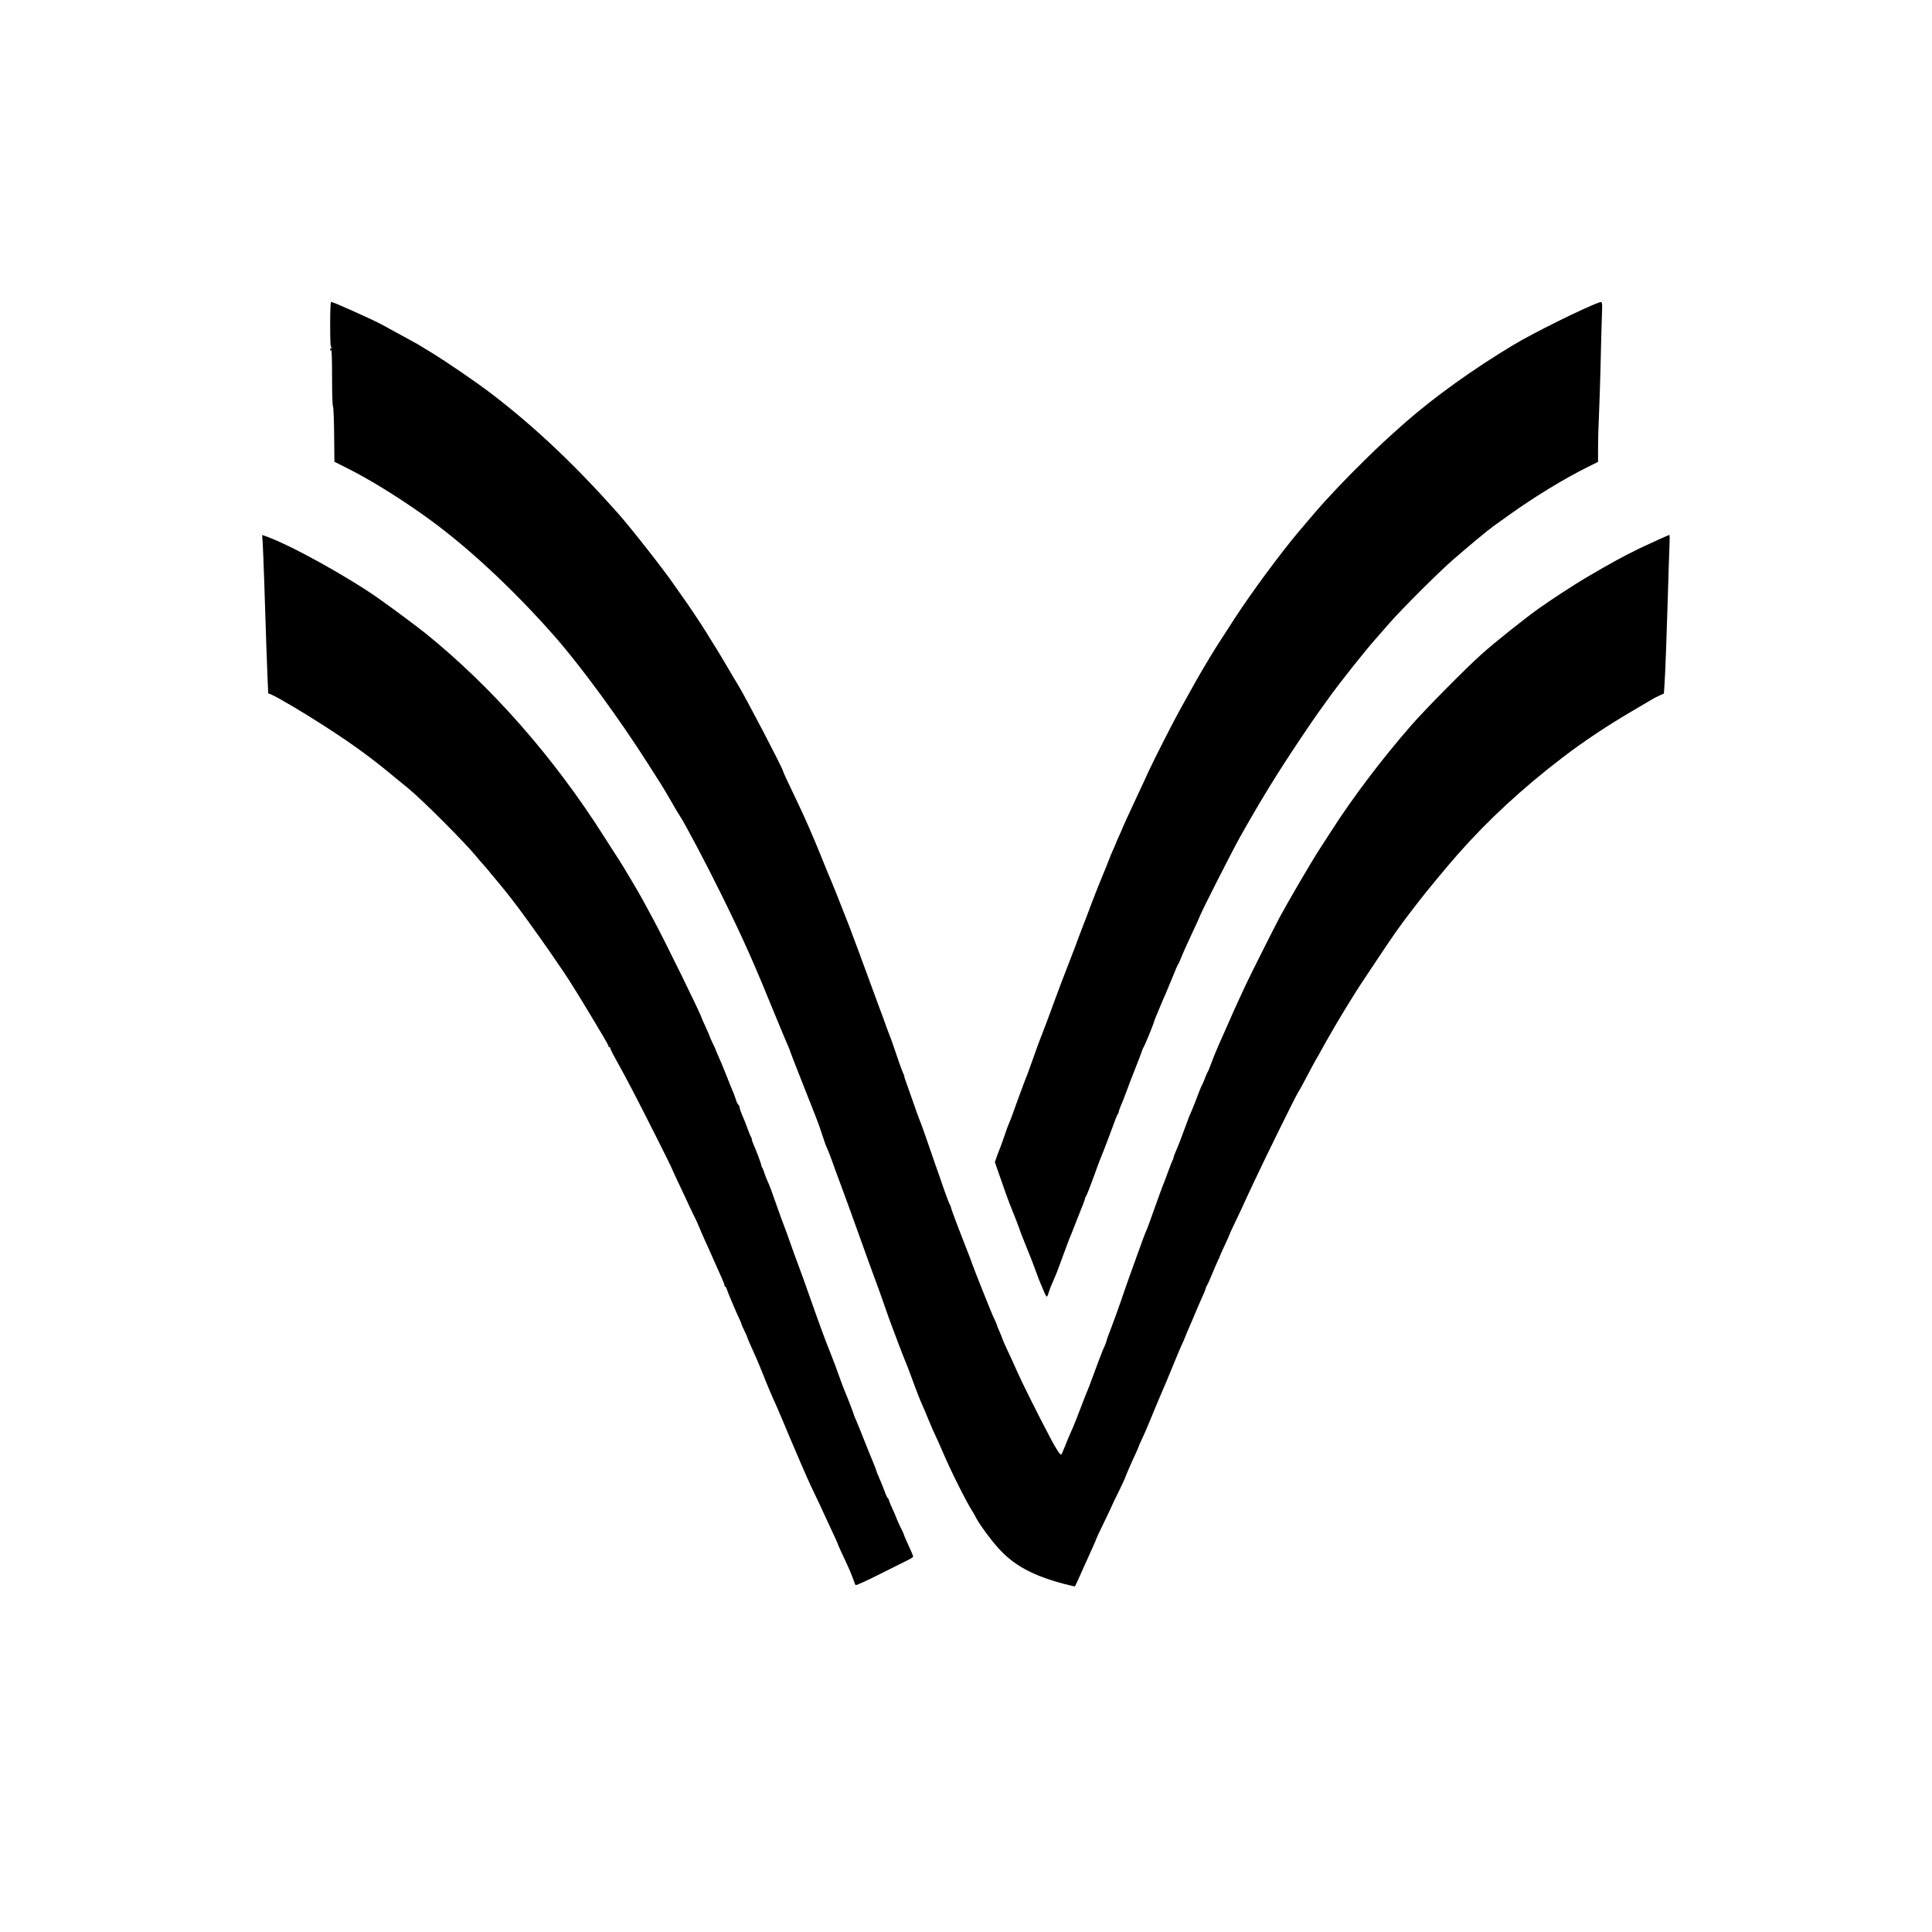
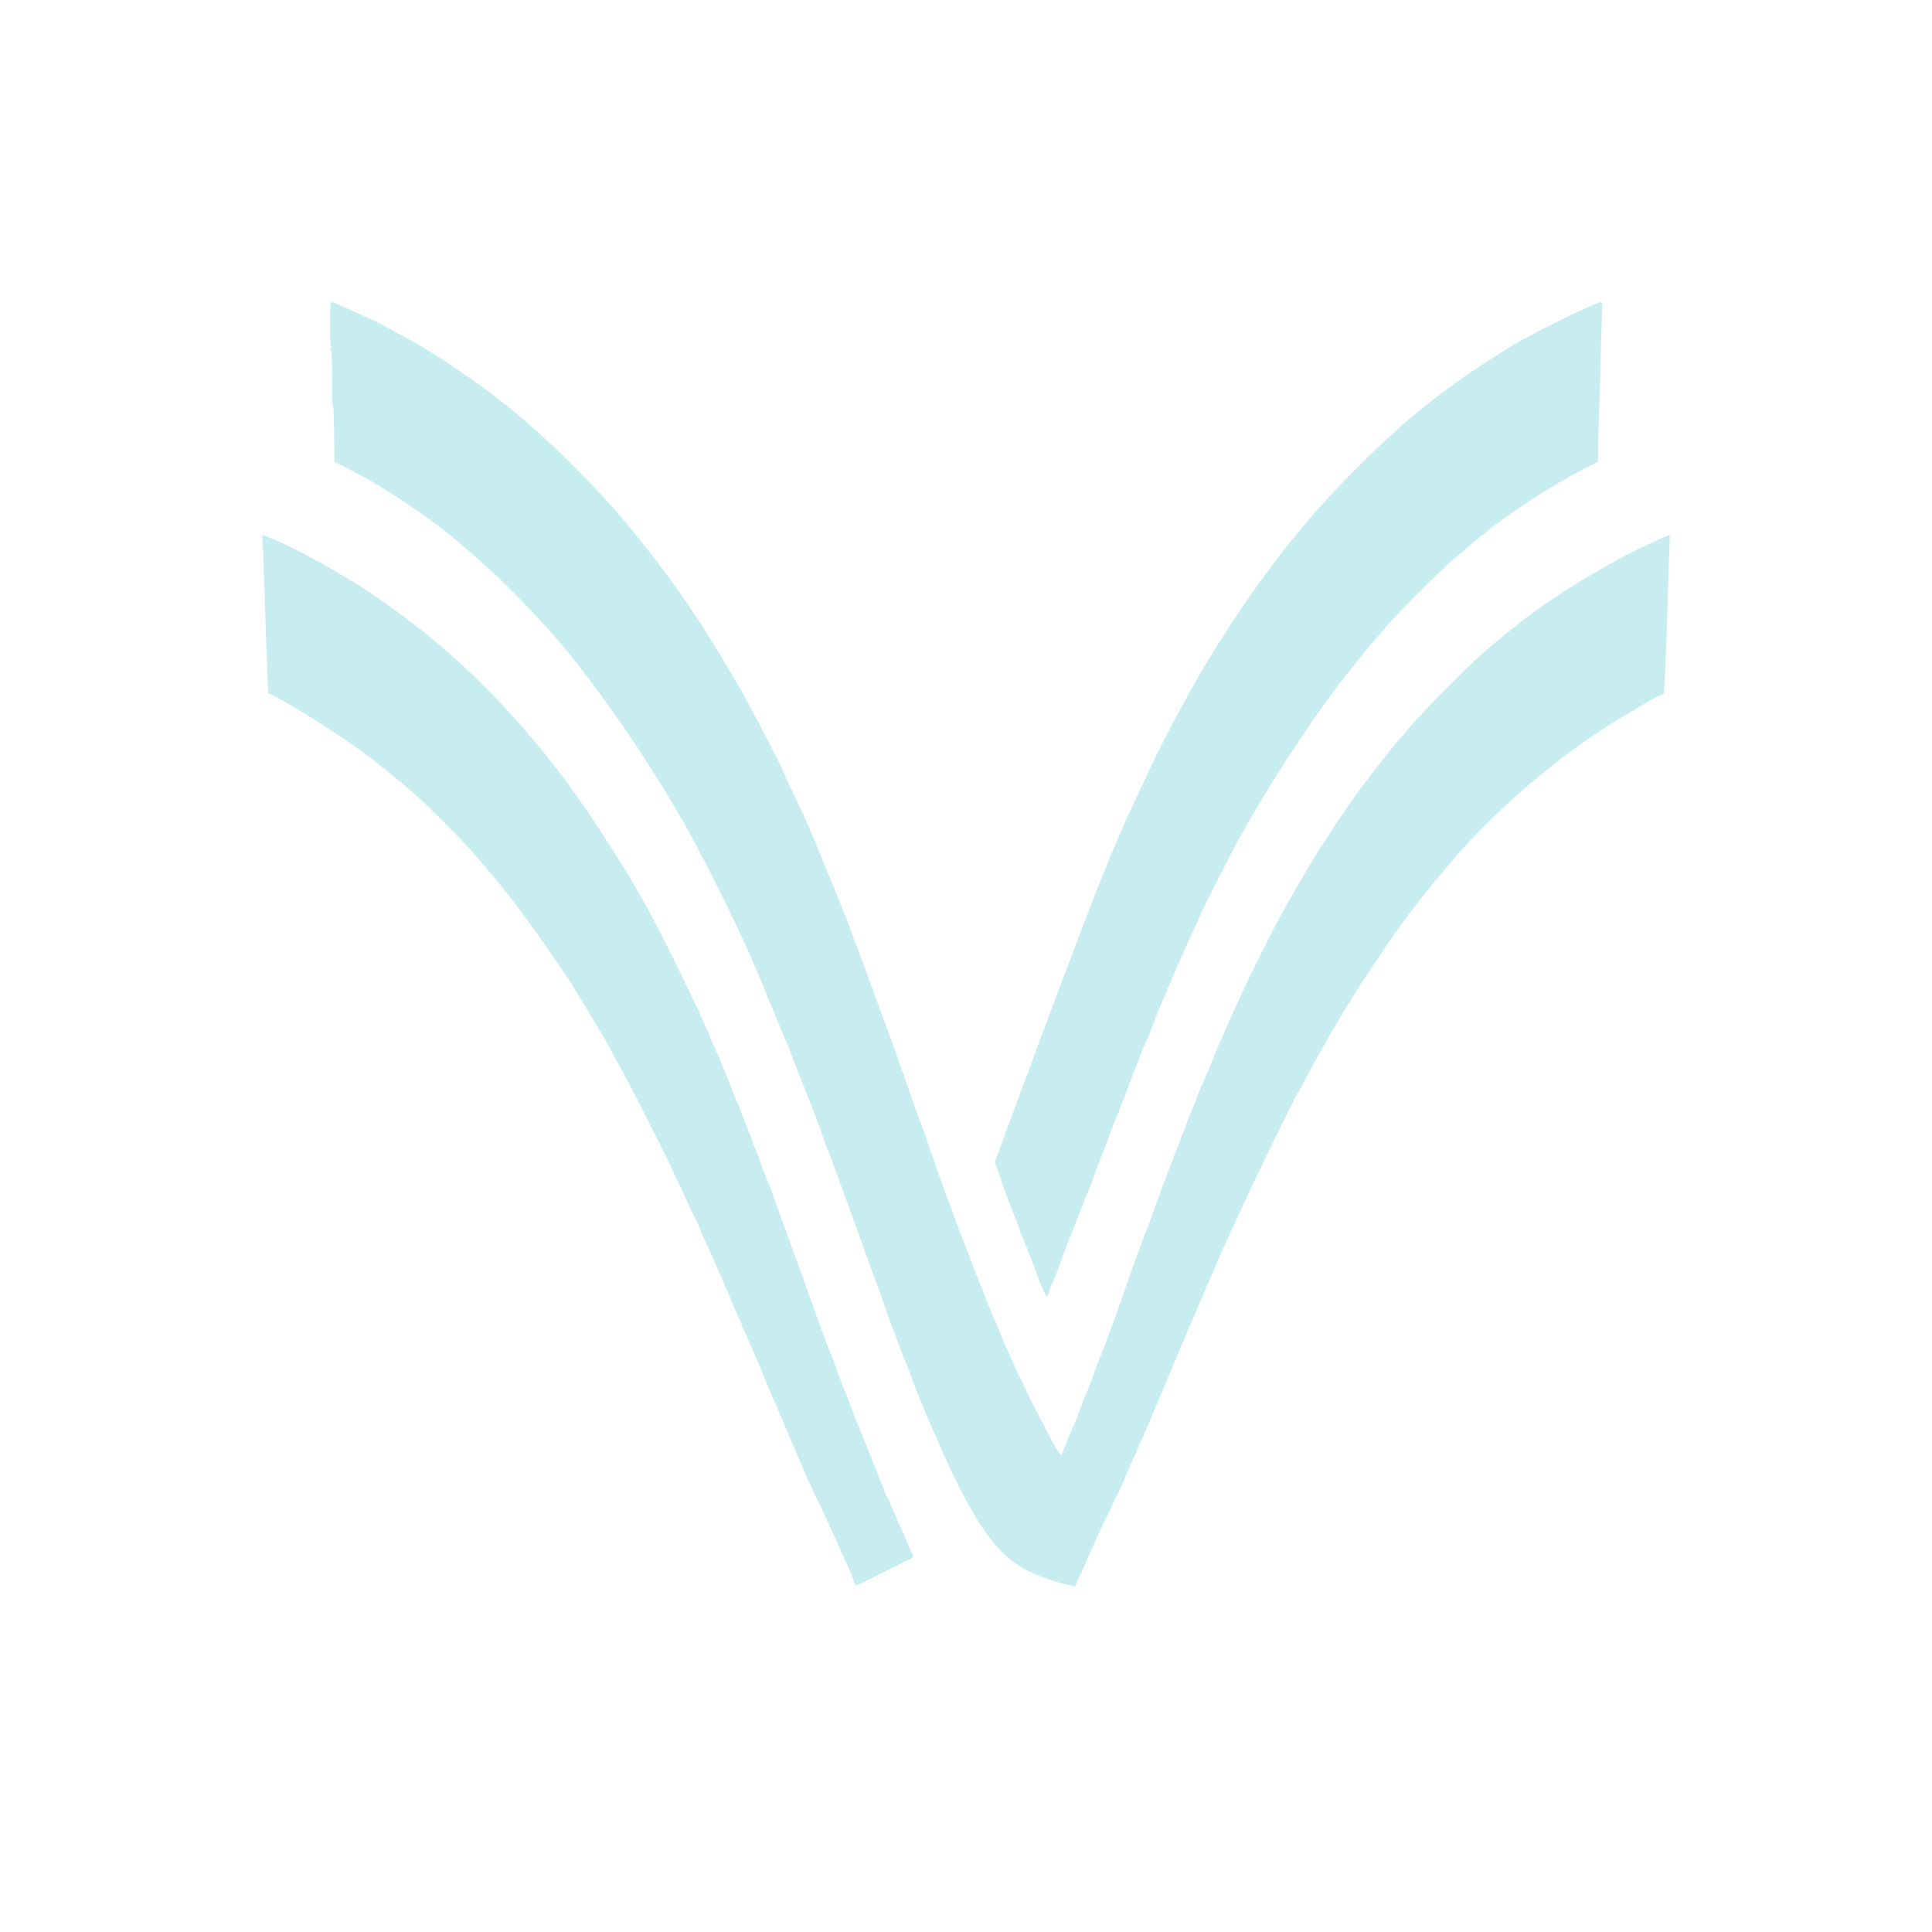
<svg xmlns="http://www.w3.org/2000/svg" version="1.0" width="2048pt" height="2048pt" viewBox="0 0 2048 2048" preserveAspectRatio="xMidYMid meet">
-   <g transform="translate(0,2048) scale(0.1,-0.1)" fill="#000000" stroke="none">
+   <g transform="translate(0,2048) scale(0.1,-0.1)" fill="#c8edf0" stroke="none">
    <path d="M3500 17041 c0 -182 3 -241 13 -244 10 -4 10 -6 0 -6 -7 -1 -13 -9 -13 -18 0 -15 2 -16 10 -3 6 10 10 -87 10 -283 0 -171 4 -306 10 -316 5 -10 11 -146 12 -302 l3 -284 120 -60 c237 -118 523 -293 810 -495 450 -316 960 -788 1417 -1310 273 -313 674 -861 971 -1327 48 -76 112 -176 142 -223 29 -47 82 -134 116 -195 34 -60 70 -121 80 -135 56 -82 288 -521 452 -855 233 -473 337 -708 576 -1295 39 -96 76 -184 81 -195 24 -53 70 -164 70 -170 0 -3 43 -115 96 -248 53 -133 107 -271 121 -307 14 -36 39 -99 55 -140 17 -41 46 -122 64 -180 19 -58 38 -114 44 -125 19 -42 44 -104 90 -235 27 -74 64 -175 83 -225 36 -95 64 -175 203 -560 47 -132 108 -301 136 -375 28 -74 72 -198 99 -275 26 -77 63 -180 82 -230 19 -49 55 -146 81 -215 26 -69 54 -139 61 -156 8 -17 37 -91 64 -165 49 -136 106 -281 121 -310 5 -9 33 -77 64 -152 31 -74 64 -151 74 -169 9 -18 44 -96 77 -173 82 -193 247 -523 312 -624 8 -12 29 -48 45 -80 42 -76 147 -219 233 -314 161 -180 367 -291 694 -377 63 -16 116 -28 116 -27 4 6 51 108 108 237 36 80 77 171 91 202 14 31 26 60 26 63 0 4 38 85 85 181 47 97 85 178 85 180 0 3 29 64 65 135 35 72 67 140 71 152 8 26 73 176 115 264 16 35 29 65 29 68 0 3 15 38 34 78 19 40 50 110 69 157 49 120 142 342 160 382 9 18 52 122 97 232 45 109 85 206 90 215 5 9 21 45 36 81 14 36 32 79 39 95 14 30 65 150 92 215 8 19 21 49 28 65 45 99 65 147 65 156 0 5 6 20 14 32 8 12 35 72 59 132 25 61 53 124 61 140 9 17 16 33 16 37 0 3 23 54 50 112 28 58 50 109 50 112 0 4 22 52 49 108 27 56 60 126 74 156 58 127 102 221 144 310 126 269 439 903 463 940 10 14 41 70 70 125 70 133 121 228 130 240 4 6 23 39 42 75 38 70 40 73 145 255 72 125 236 391 283 460 15 22 88 132 163 245 170 256 241 357 342 489 44 57 89 115 100 130 68 90 304 376 419 506 323 366 685 700 1111 1026 221 169 479 341 750 499 88 51 176 103 195 115 19 12 56 31 81 42 l47 21 6 88 c9 125 24 538 36 949 5 193 13 416 16 498 4 81 4 147 1 147 -7 0 -208 -91 -317 -143 -167 -81 -322 -166 -575 -315 -99 -58 -351 -222 -479 -312 -153 -108 -475 -364 -622 -496 -169 -151 -595 -582 -745 -754 -302 -345 -621 -766 -844 -1115 -32 -49 -81 -126 -110 -170 -29 -44 -76 -120 -106 -170 -29 -49 -60 -101 -68 -115 -9 -14 -21 -34 -27 -45 -6 -11 -35 -60 -64 -110 -54 -92 -119 -206 -173 -305 -54 -100 -342 -674 -371 -740 -16 -36 -46 -101 -67 -145 -32 -69 -68 -149 -136 -305 -9 -19 -27 -60 -40 -90 -14 -30 -31 -68 -38 -85 -22 -49 -65 -156 -86 -214 -10 -30 -23 -59 -28 -65 -4 -6 -18 -38 -30 -71 -13 -33 -26 -64 -31 -70 -4 -5 -24 -55 -45 -110 -20 -55 -46 -120 -57 -145 -32 -72 -35 -80 -73 -185 -40 -111 -78 -208 -106 -272 -11 -24 -19 -47 -19 -53 0 -6 -4 -18 -9 -28 -6 -9 -24 -55 -41 -102 -17 -47 -35 -94 -39 -105 -23 -54 -85 -225 -129 -350 -27 -77 -56 -156 -64 -175 -21 -47 -49 -121 -102 -270 -24 -69 -61 -170 -81 -225 -20 -55 -59 -167 -87 -250 -28 -82 -75 -212 -104 -288 -30 -77 -54 -143 -54 -149 0 -5 -7 -26 -16 -46 -9 -21 -20 -46 -25 -57 -16 -39 -81 -211 -115 -305 -19 -52 -39 -104 -44 -115 -5 -11 -25 -60 -44 -110 -63 -167 -108 -280 -136 -340 -15 -33 -43 -99 -61 -147 -19 -49 -37 -88 -41 -88 -13 0 -55 65 -113 175 -133 252 -296 578 -350 700 -31 72 -79 175 -105 230 -26 55 -51 111 -55 125 -4 14 -18 49 -31 78 -13 29 -24 55 -24 58 0 7 -27 70 -41 96 -14 28 -209 516 -224 562 -7 22 -31 86 -53 141 -103 262 -172 446 -172 458 0 7 -4 17 -9 23 -5 5 -32 74 -60 154 -27 80 -71 204 -96 275 -25 72 -59 171 -76 220 -37 110 -77 220 -94 260 -7 17 -38 102 -68 190 -31 88 -64 184 -75 213 -11 28 -18 52 -16 52 3 0 -2 12 -10 28 -7 15 -28 70 -46 122 -41 123 -89 260 -100 285 -5 11 -20 52 -34 90 -13 39 -47 131 -75 205 -27 74 -84 227 -125 340 -67 183 -137 371 -197 530 -12 30 -38 98 -59 150 -21 52 -54 138 -75 190 -21 52 -44 109 -51 125 -19 44 -60 143 -119 290 -87 214 -169 401 -248 565 -99 206 -147 309 -147 317 0 23 -400 789 -478 915 -21 35 -72 119 -112 188 -40 69 -100 169 -134 223 -34 53 -74 119 -90 145 -73 116 -185 284 -245 367 -35 50 -78 110 -95 135 -96 143 -461 608 -596 760 -456 513 -882 916 -1340 1266 -170 130 -491 349 -670 457 -52 32 -102 62 -110 67 -8 5 -87 48 -175 96 -88 48 -179 97 -201 110 -99 54 -523 244 -544 244 -6 0 -10 -85 -10 -239z" />
    <path d="M16950 17273 c-159 -56 -701 -325 -910 -451 -429 -258 -839 -553 -1142 -819 -195 -173 -255 -228 -423 -392 -207 -202 -411 -418 -546 -576 -51 -60 -120 -142 -154 -181 -191 -225 -510 -656 -690 -934 -220 -340 -200 -308 -297 -470 -73 -122 -151 -259 -278 -490 -66 -118 -275 -528 -324 -635 -15 -33 -85 -185 -157 -338 -71 -152 -129 -279 -129 -282 0 -3 -16 -39 -35 -81 -19 -41 -35 -78 -35 -81 0 -2 -13 -33 -29 -68 -17 -35 -36 -83 -45 -107 -8 -24 -40 -103 -71 -177 -31 -74 -84 -207 -117 -295 -33 -89 -72 -192 -88 -231 -15 -38 -40 -104 -55 -145 -14 -41 -46 -124 -70 -185 -53 -133 -160 -416 -219 -580 -24 -66 -64 -172 -89 -235 -25 -63 -71 -187 -101 -275 -31 -88 -60 -169 -66 -180 -5 -11 -18 -45 -29 -75 -11 -30 -38 -104 -61 -165 -22 -60 -47 -130 -56 -155 -8 -25 -23 -63 -33 -85 -10 -22 -35 -89 -55 -150 -21 -60 -43 -123 -51 -140 -7 -16 -21 -53 -31 -82 l-18 -52 27 -78 c74 -215 118 -338 159 -438 25 -60 55 -139 68 -175 12 -36 28 -78 35 -95 7 -16 29 -73 50 -125 20 -52 41 -104 46 -115 5 -11 27 -69 49 -130 22 -60 44 -119 50 -130 5 -11 20 -47 34 -80 13 -33 28 -60 32 -60 5 0 14 19 20 42 11 37 29 82 81 200 7 18 38 99 67 180 30 81 60 162 66 178 23 55 37 89 70 175 18 47 48 122 66 167 19 45 34 86 34 93 0 6 6 21 14 33 8 12 42 99 76 192 33 94 67 184 74 200 20 45 126 324 168 440 6 17 15 34 20 39 4 6 8 16 8 23 0 7 9 32 19 56 11 23 39 94 62 157 23 63 65 174 94 245 29 72 58 148 65 170 7 22 16 45 20 50 11 13 87 197 107 255 8 25 18 54 23 65 5 11 27 65 50 120 23 55 48 114 56 130 7 17 32 75 54 130 60 147 74 179 80 185 3 3 10 19 17 35 22 58 86 201 140 315 31 63 63 136 73 161 28 71 347 698 429 844 231 409 395 675 658 1067 72 108 147 216 165 241 18 24 69 95 113 157 108 152 388 505 505 636 25 28 88 100 140 160 127 145 515 533 665 664 157 137 380 323 437 363 25 18 106 75 179 128 261 186 567 373 822 500 l107 53 0 144 c0 80 4 242 10 361 5 119 12 322 15 451 3 129 7 312 10 405 3 94 6 207 8 253 2 81 0 87 -33 75z" />
    <path d="M2785 14722 c3 -48 10 -231 16 -407 17 -542 28 -853 35 -1022 l7 -162 31 -13 c63 -25 337 -187 554 -327 199 -128 315 -208 467 -321 122 -92 187 -144 434 -348 150 -123 606 -580 721 -722 25 -30 61 -73 82 -95 20 -22 47 -53 59 -70 13 -16 26 -32 29 -35 7 -6 132 -158 201 -247 73 -91 280 -378 408 -563 145 -211 161 -235 203 -300 66 -103 248 -401 276 -450 14 -25 51 -88 84 -141 32 -54 58 -102 58 -108 0 -6 5 -11 10 -11 6 0 10 -6 10 -13 0 -7 27 -62 61 -122 123 -222 207 -382 453 -871 75 -149 136 -273 136 -276 0 -3 31 -70 68 -149 38 -79 88 -187 112 -239 24 -52 52 -109 61 -127 10 -18 34 -70 53 -117 19 -46 48 -113 64 -147 17 -35 55 -122 87 -194 31 -71 70 -158 86 -193 16 -34 29 -69 29 -77 0 -8 4 -15 9 -15 5 0 11 -10 14 -22 5 -23 101 -250 137 -324 11 -23 20 -45 20 -50 0 -5 14 -36 30 -69 16 -33 30 -63 30 -67 0 -4 12 -33 26 -65 14 -32 31 -71 39 -88 7 -16 24 -55 38 -85 13 -30 45 -107 70 -170 37 -95 91 -222 147 -345 5 -11 34 -81 66 -155 31 -74 62 -148 69 -165 7 -16 32 -75 56 -130 86 -204 152 -353 204 -460 30 -60 78 -164 108 -230 30 -66 73 -159 96 -207 23 -48 41 -90 41 -92 0 -6 51 -118 100 -221 21 -44 48 -109 61 -145 12 -36 25 -69 29 -73 4 -5 122 49 261 119 140 70 275 138 302 151 26 13 47 28 47 32 0 10 -29 77 -71 167 -16 34 -29 66 -29 71 0 4 -11 29 -25 55 -14 26 -34 71 -46 100 -11 29 -33 81 -49 115 -16 34 -32 73 -36 87 -3 14 -10 26 -14 26 -4 0 -20 35 -35 78 -16 42 -41 105 -57 140 -15 34 -28 66 -28 70 0 5 -15 44 -33 88 -19 43 -62 151 -97 239 -34 88 -73 183 -86 212 -13 28 -24 56 -24 60 0 8 -79 211 -100 258 -5 11 -30 79 -56 150 -25 72 -64 175 -86 230 -54 131 -135 353 -239 650 -21 61 -57 160 -79 220 -44 117 -113 307 -150 415 -13 36 -27 74 -32 85 -5 11 -33 88 -62 170 -29 83 -63 177 -75 210 -12 33 -28 71 -35 85 -7 14 -21 50 -31 80 -10 30 -21 59 -26 64 -5 6 -9 16 -9 24 0 14 -57 165 -86 229 -7 17 -14 37 -14 45 0 8 -4 18 -8 24 -5 5 -22 45 -37 89 -16 44 -41 109 -57 143 -15 35 -28 72 -28 82 0 10 -6 23 -13 29 -8 6 -19 30 -26 53 -7 24 -19 57 -26 73 -8 17 -41 98 -73 180 -33 83 -71 176 -86 207 -14 31 -26 59 -26 62 0 3 -16 38 -35 77 -19 40 -35 76 -35 80 0 4 -18 46 -40 93 -22 47 -40 88 -40 90 0 23 -398 836 -518 1056 -43 80 -92 170 -108 200 -55 100 -202 347 -247 417 -25 37 -100 156 -169 263 -532 837 -1184 1578 -1888 2147 -78 62 -296 226 -467 348 -328 236 -960 587 -1224 680 l-40 14 6 -87z" />
  </g>
</svg>
